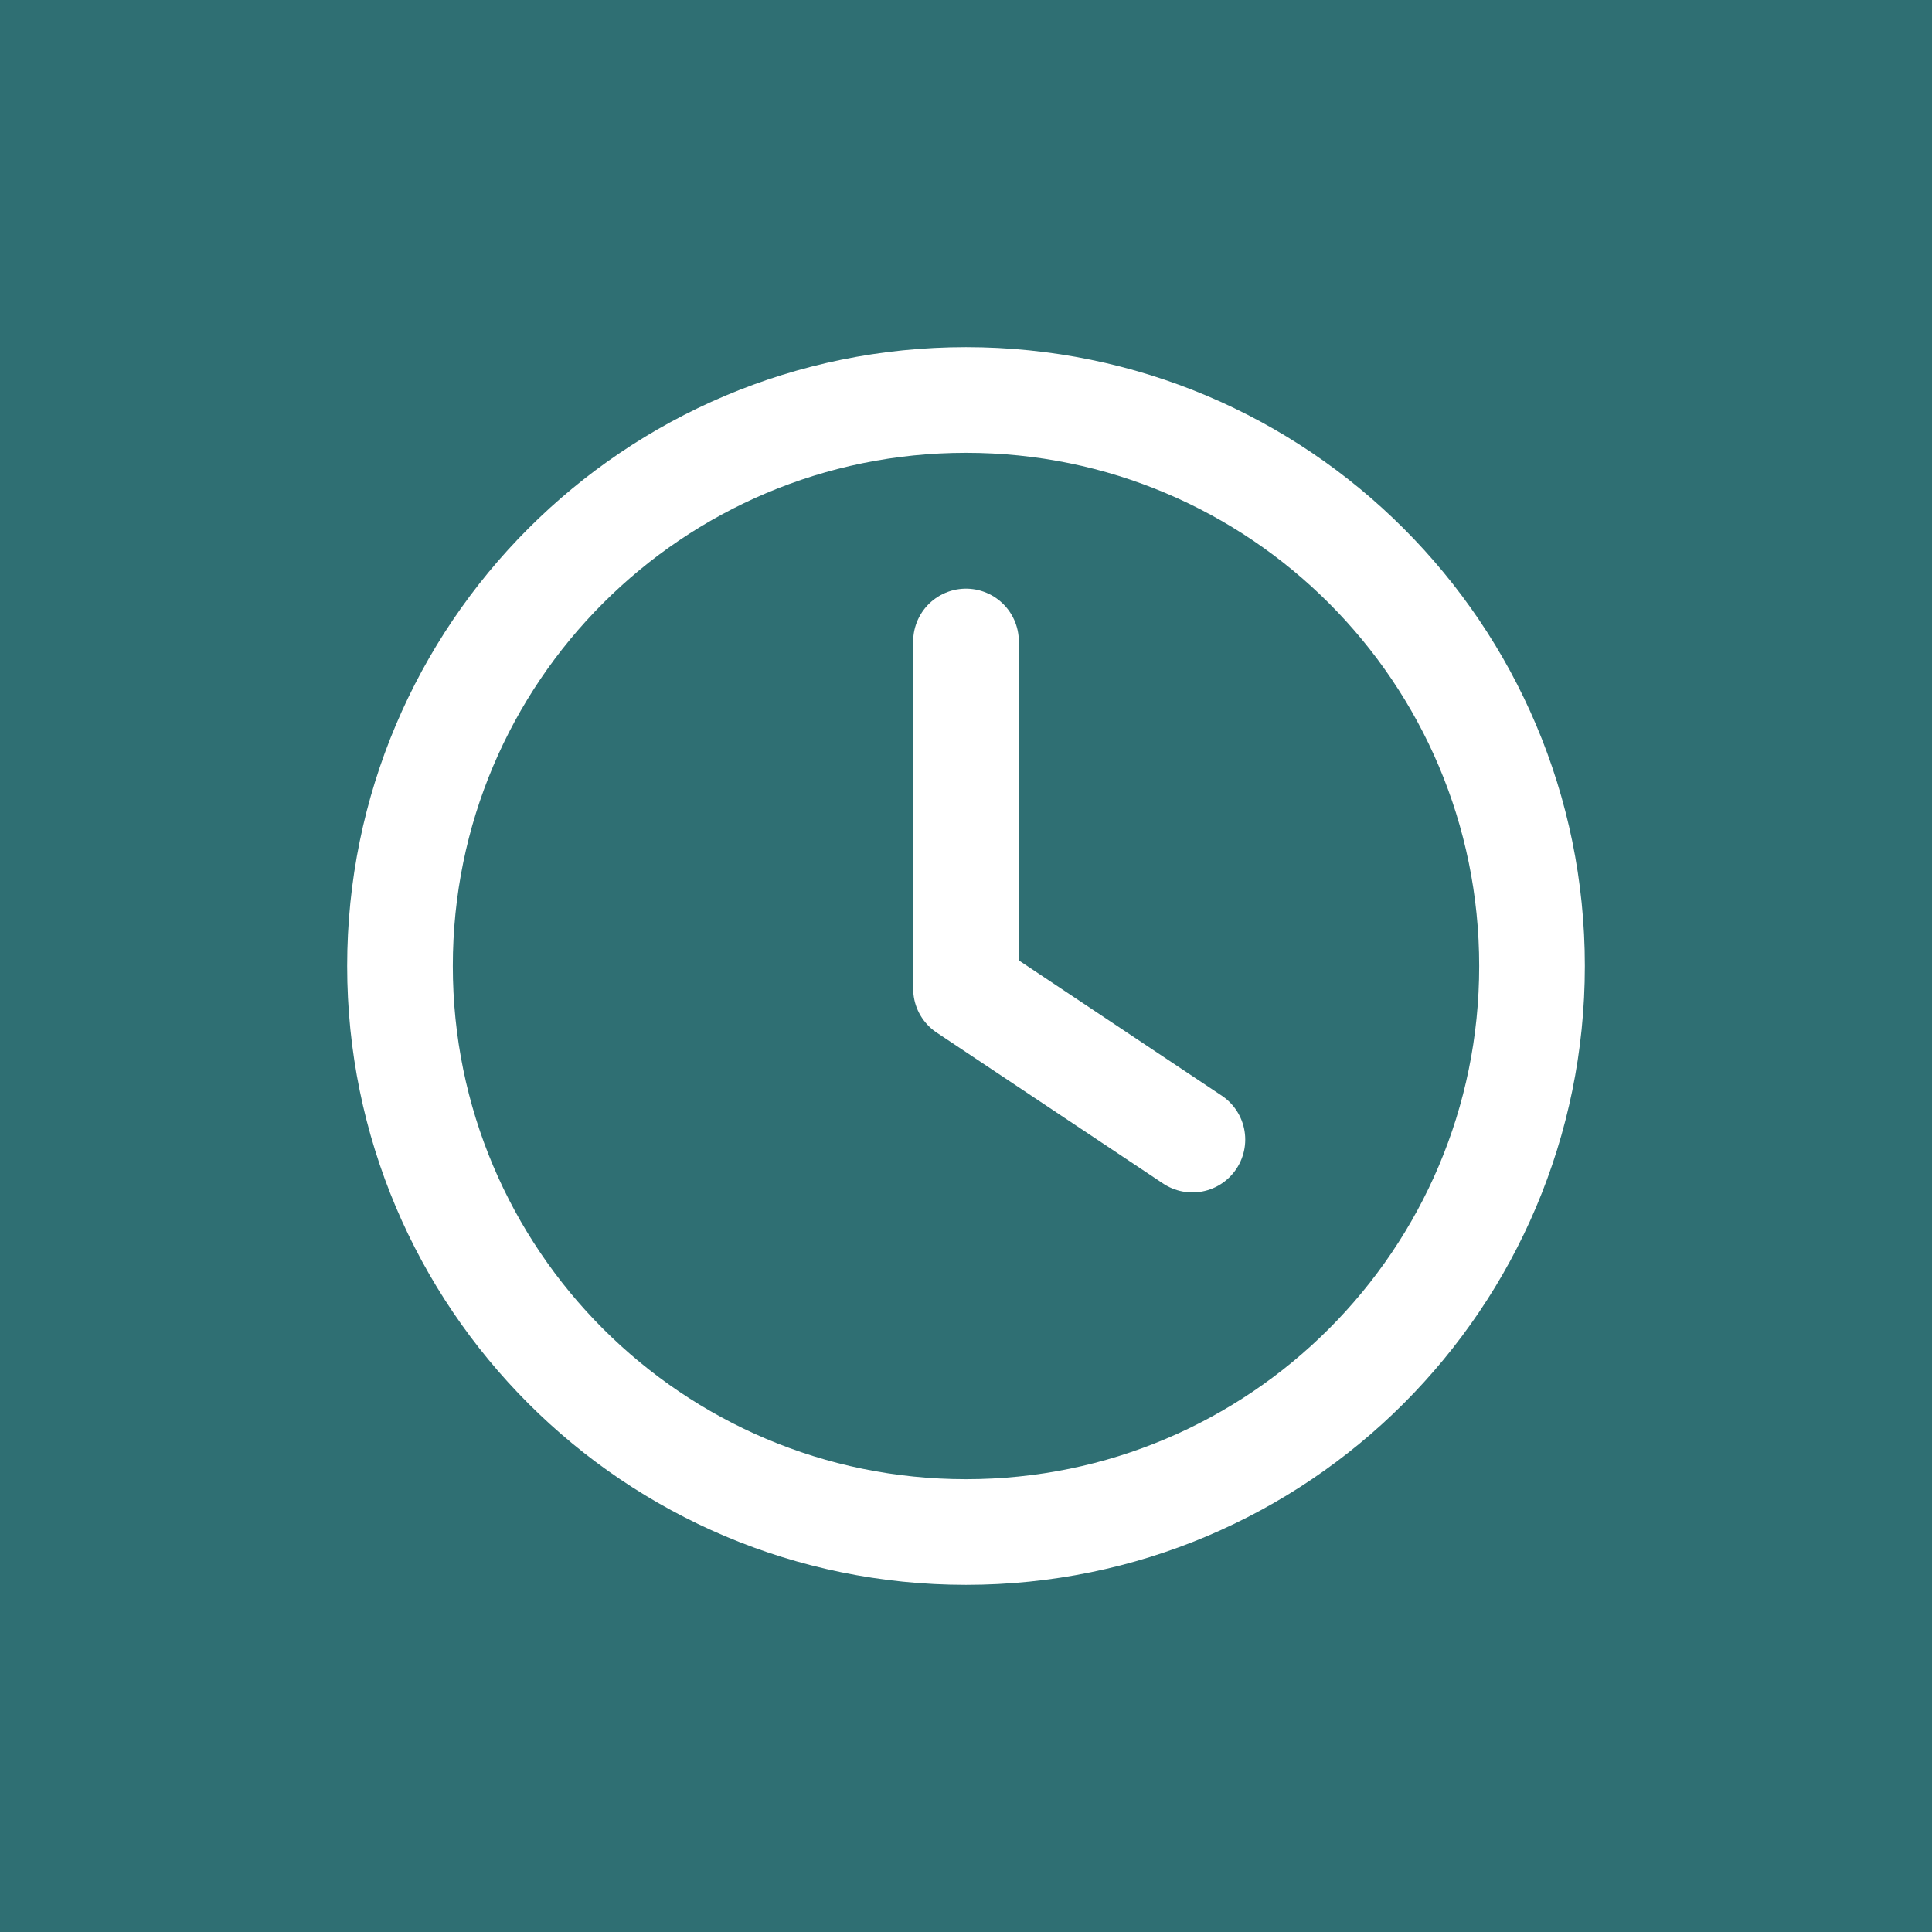
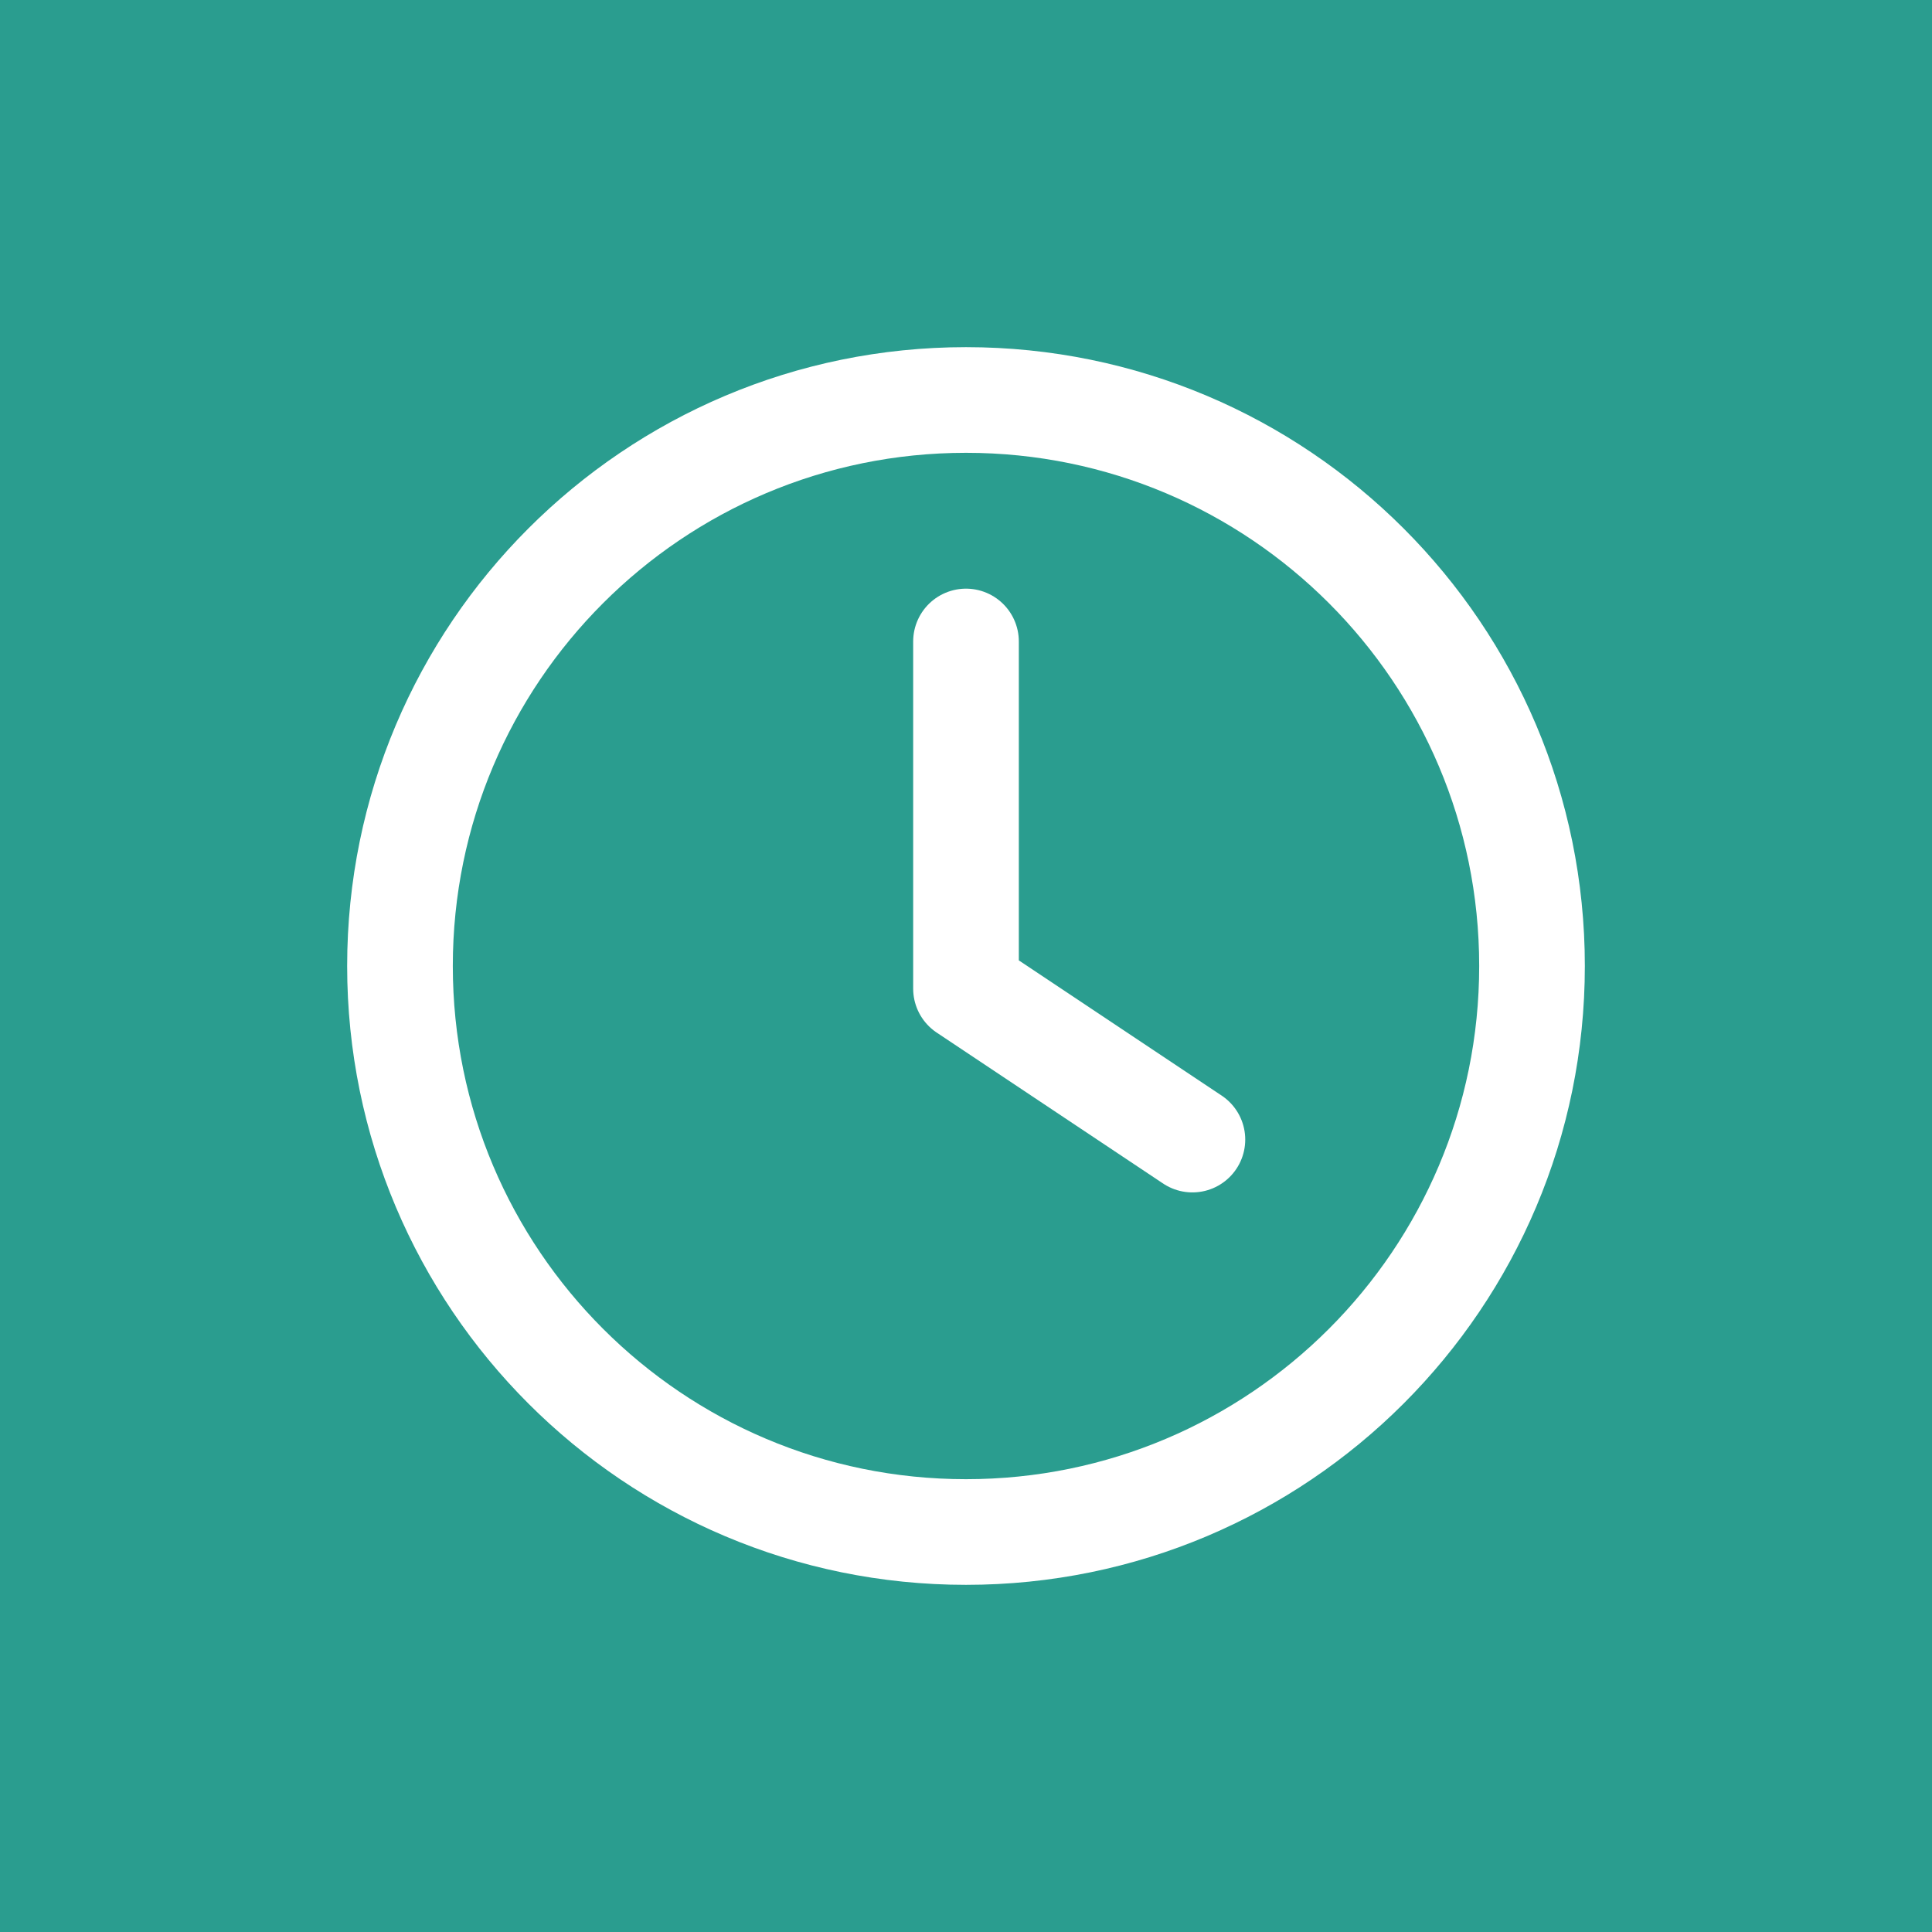
<svg xmlns="http://www.w3.org/2000/svg" viewBox="0 0 512 512">
-   <rect width="512" height="512" rx="0" fill="#2f6f73" />
+   <rect width="512" height="512" rx="0" fill="#2a9d8f" />
  <circle cx="256" cy="256" r="150" fill="none" stroke="#fff" stroke-width="28" />
  <path d="M256 170v92l60 40" fill="none" stroke="#fff" stroke-width="28" stroke-linecap="round" stroke-linejoin="round" />
</svg>
